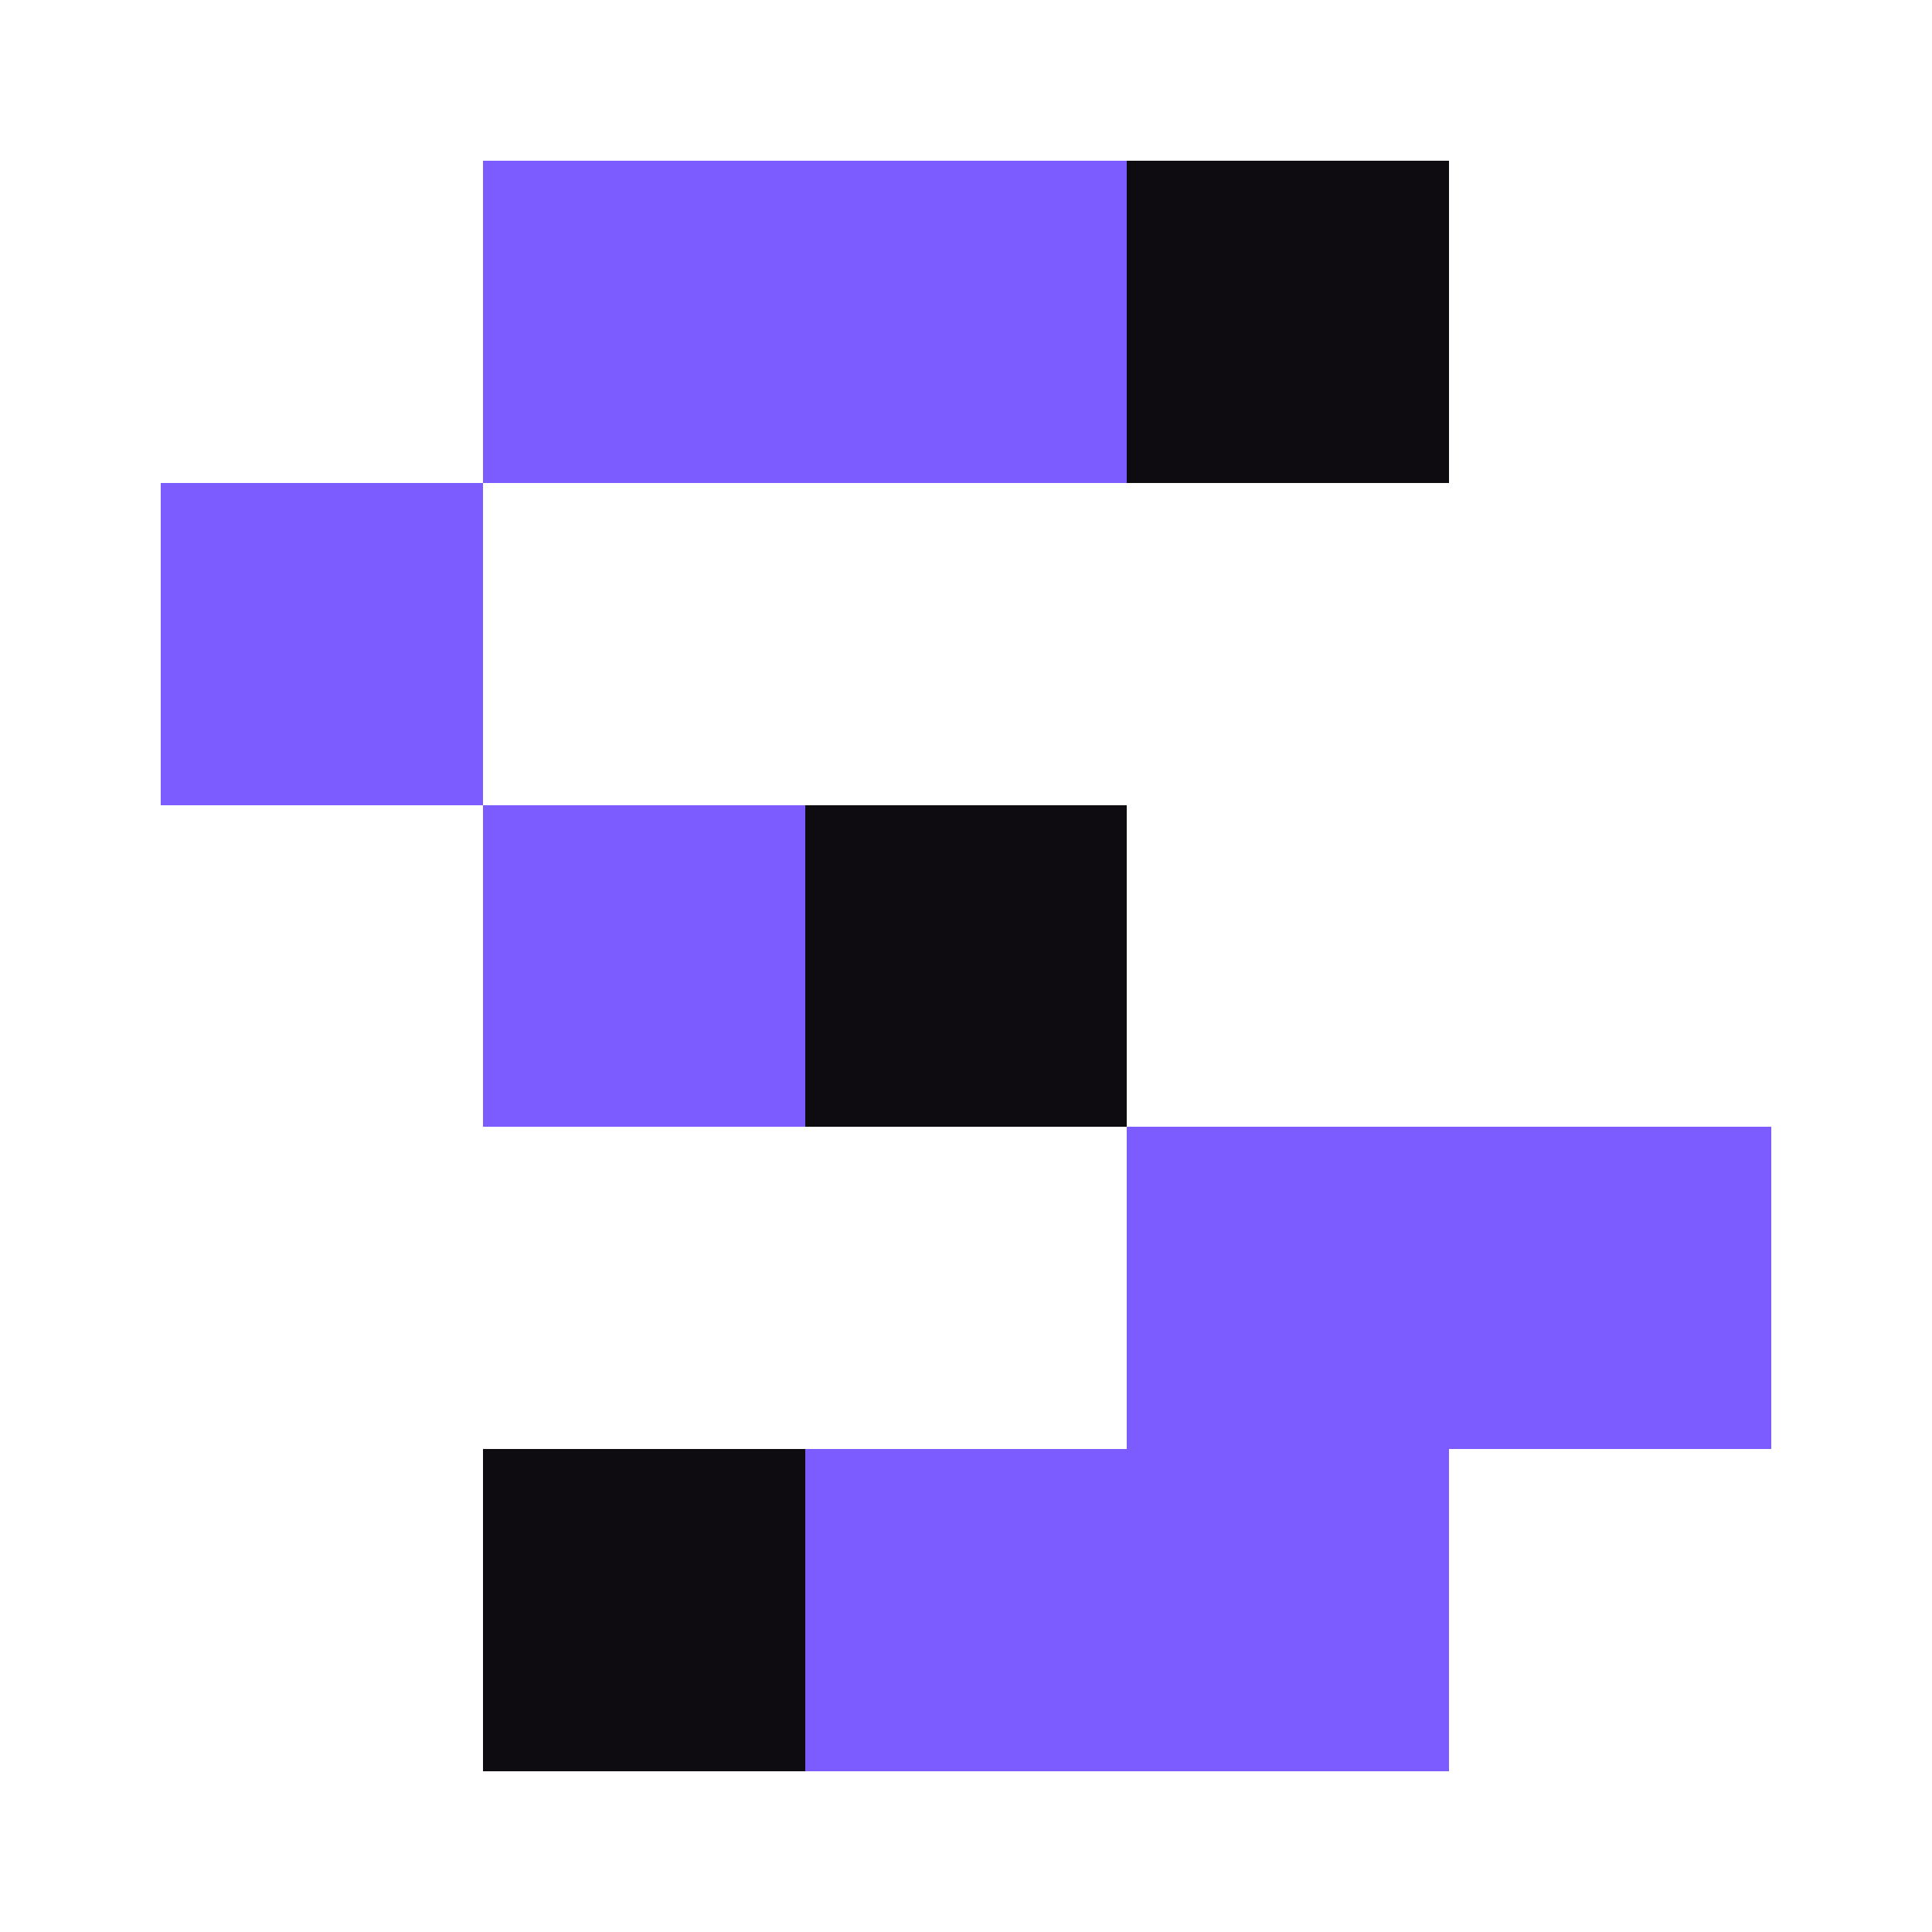
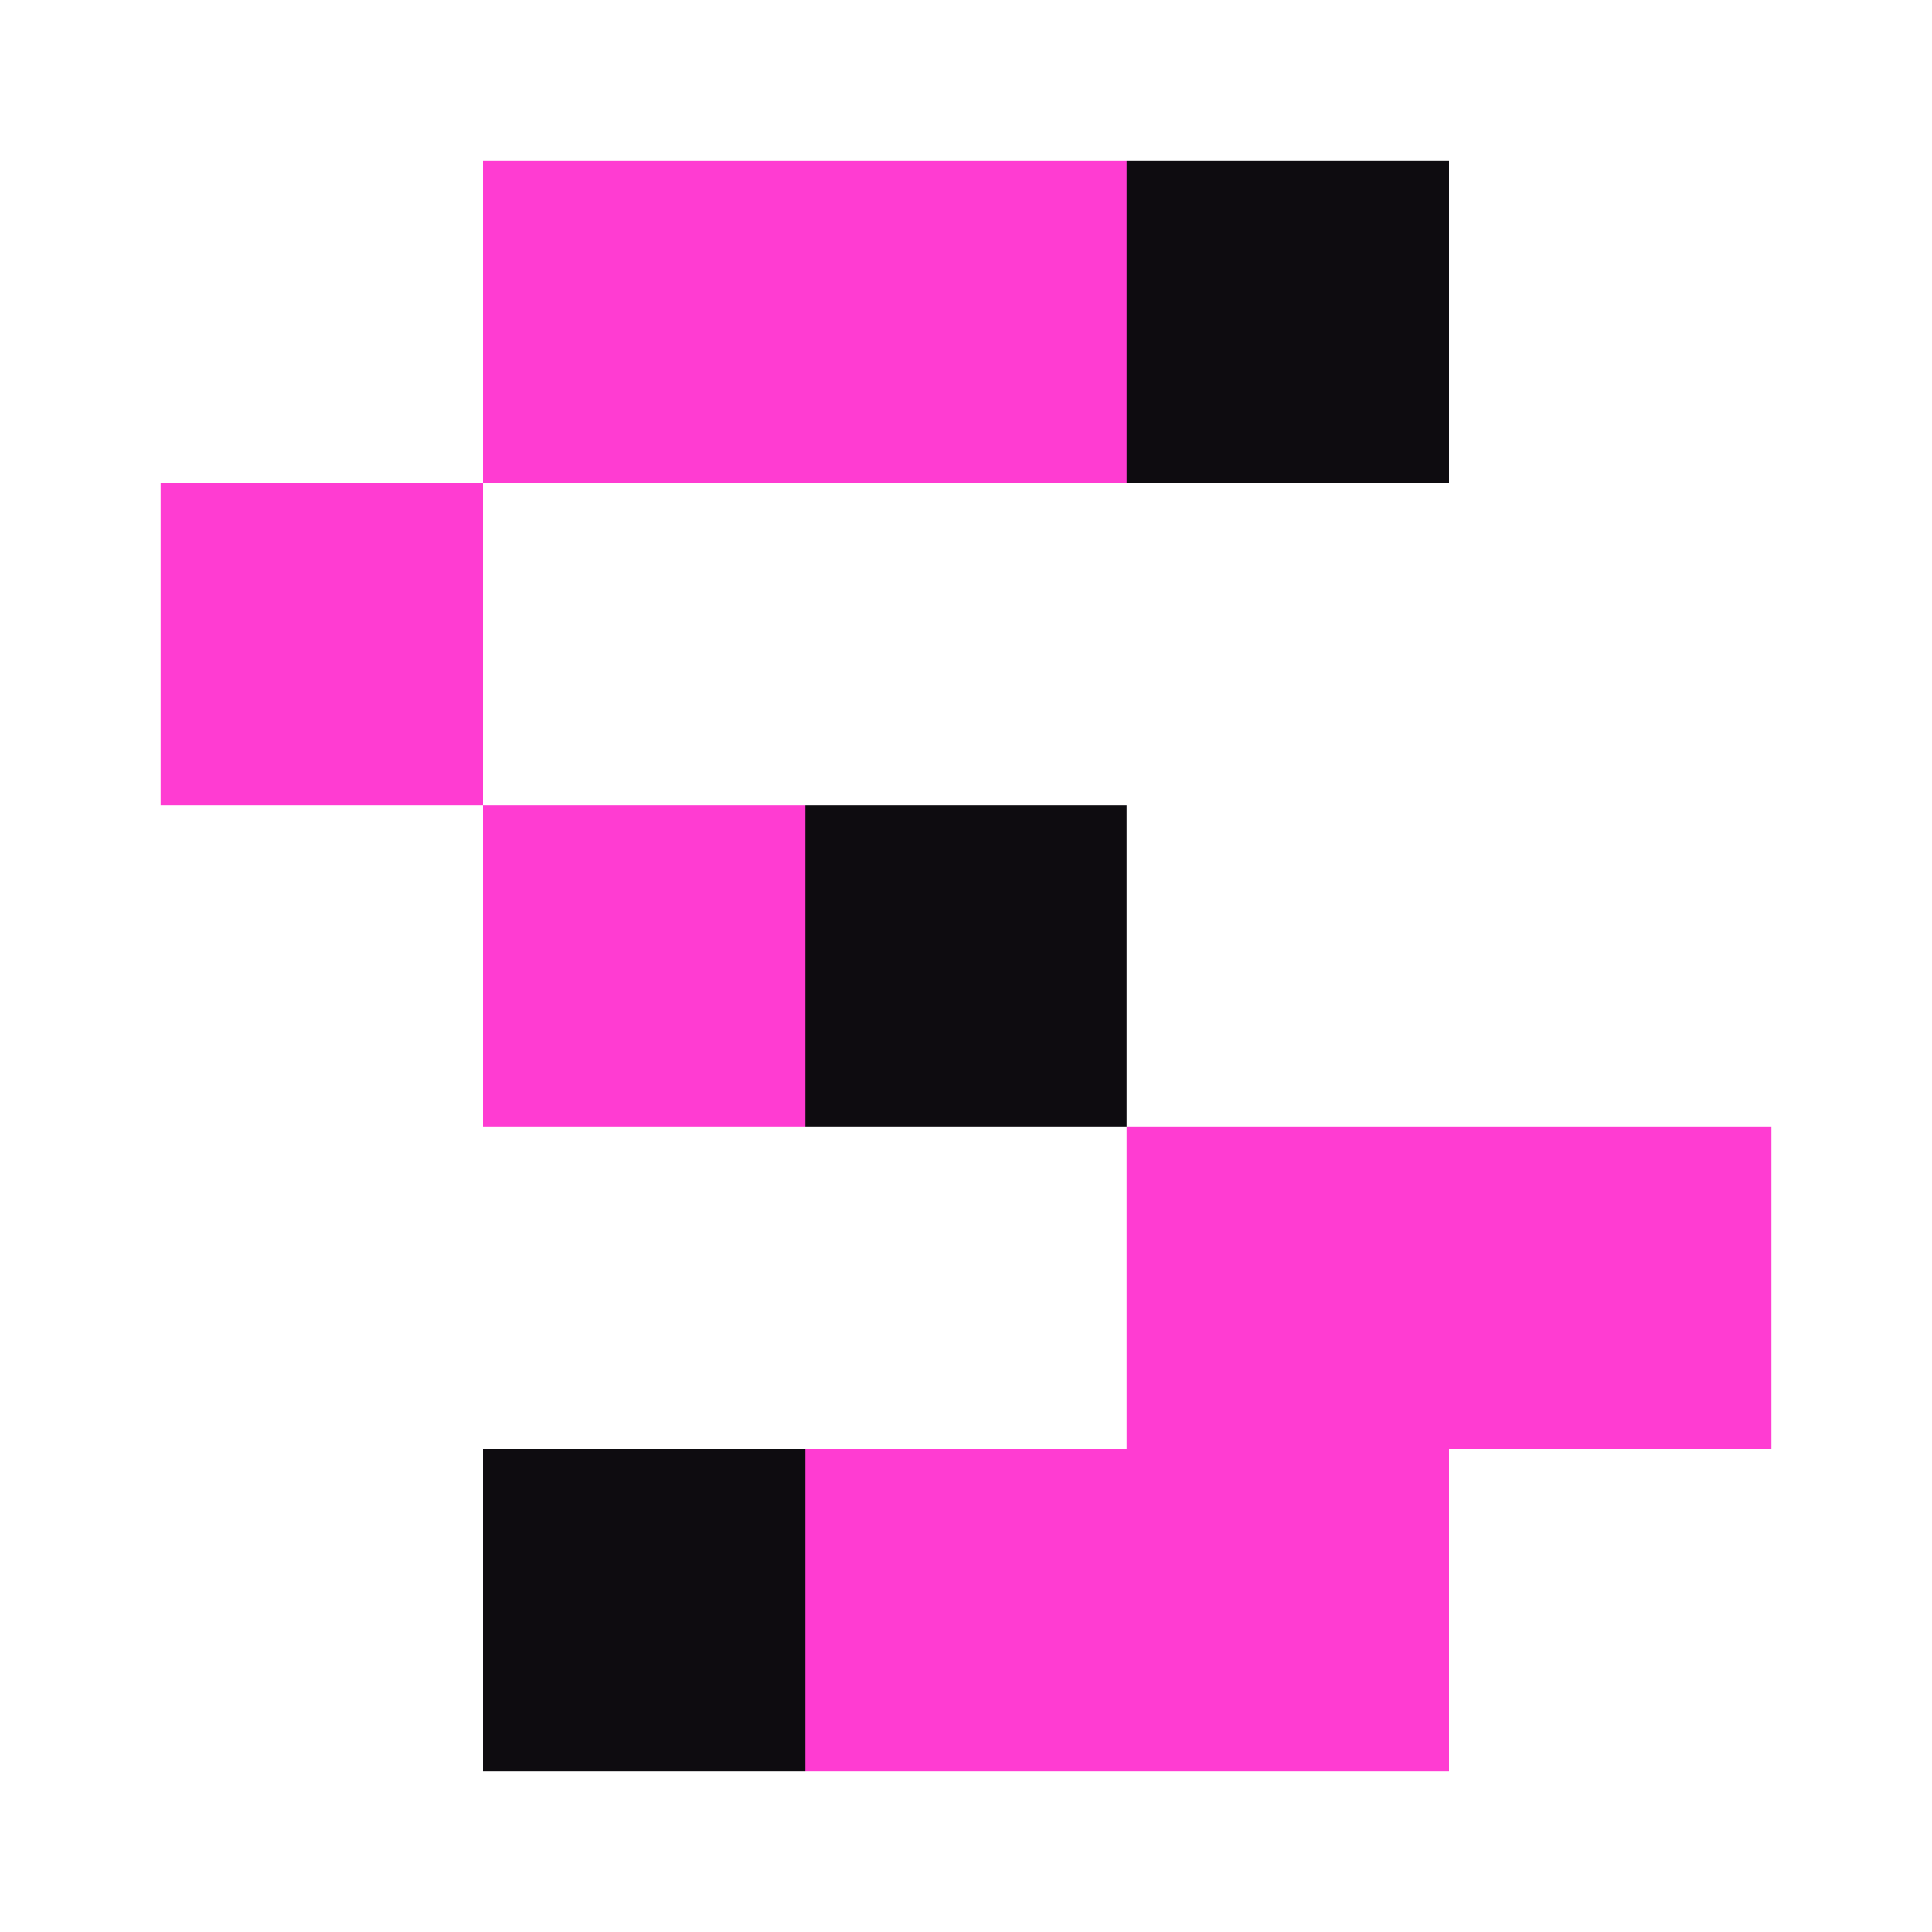
<svg xmlns="http://www.w3.org/2000/svg" viewBox="0 0 12 12" width="96" height="96" shape-rendering="crispEdges" role="img" aria-label="um sprixen">
-   <path fill="#7C5CFF" d="M3 1h2v2h-2zM5 1h2v2h-2zM1 3h2v2h-2zM3 5h2v2h-2zM7 7h2v2h-2zM9 7h2v2h-2zM5 9h2v2h-2zM7 9h2v2h-2z" />
+   <path fill="#FF3CD2" d="M3 1h2v2h-2zM5 1h2v2h-2zM1 3h2v2h-2zM3 5h2v2h-2zM7 7h2v2h-2zM9 7h2v2h-2zM5 9h2v2h-2zM7 9h2v2h-2z" />
  <path fill="#0E0C10" d="M7 1h2v2h-2zM5 5h2v2h-2zM3 9h2v2h-2z" />
</svg>
